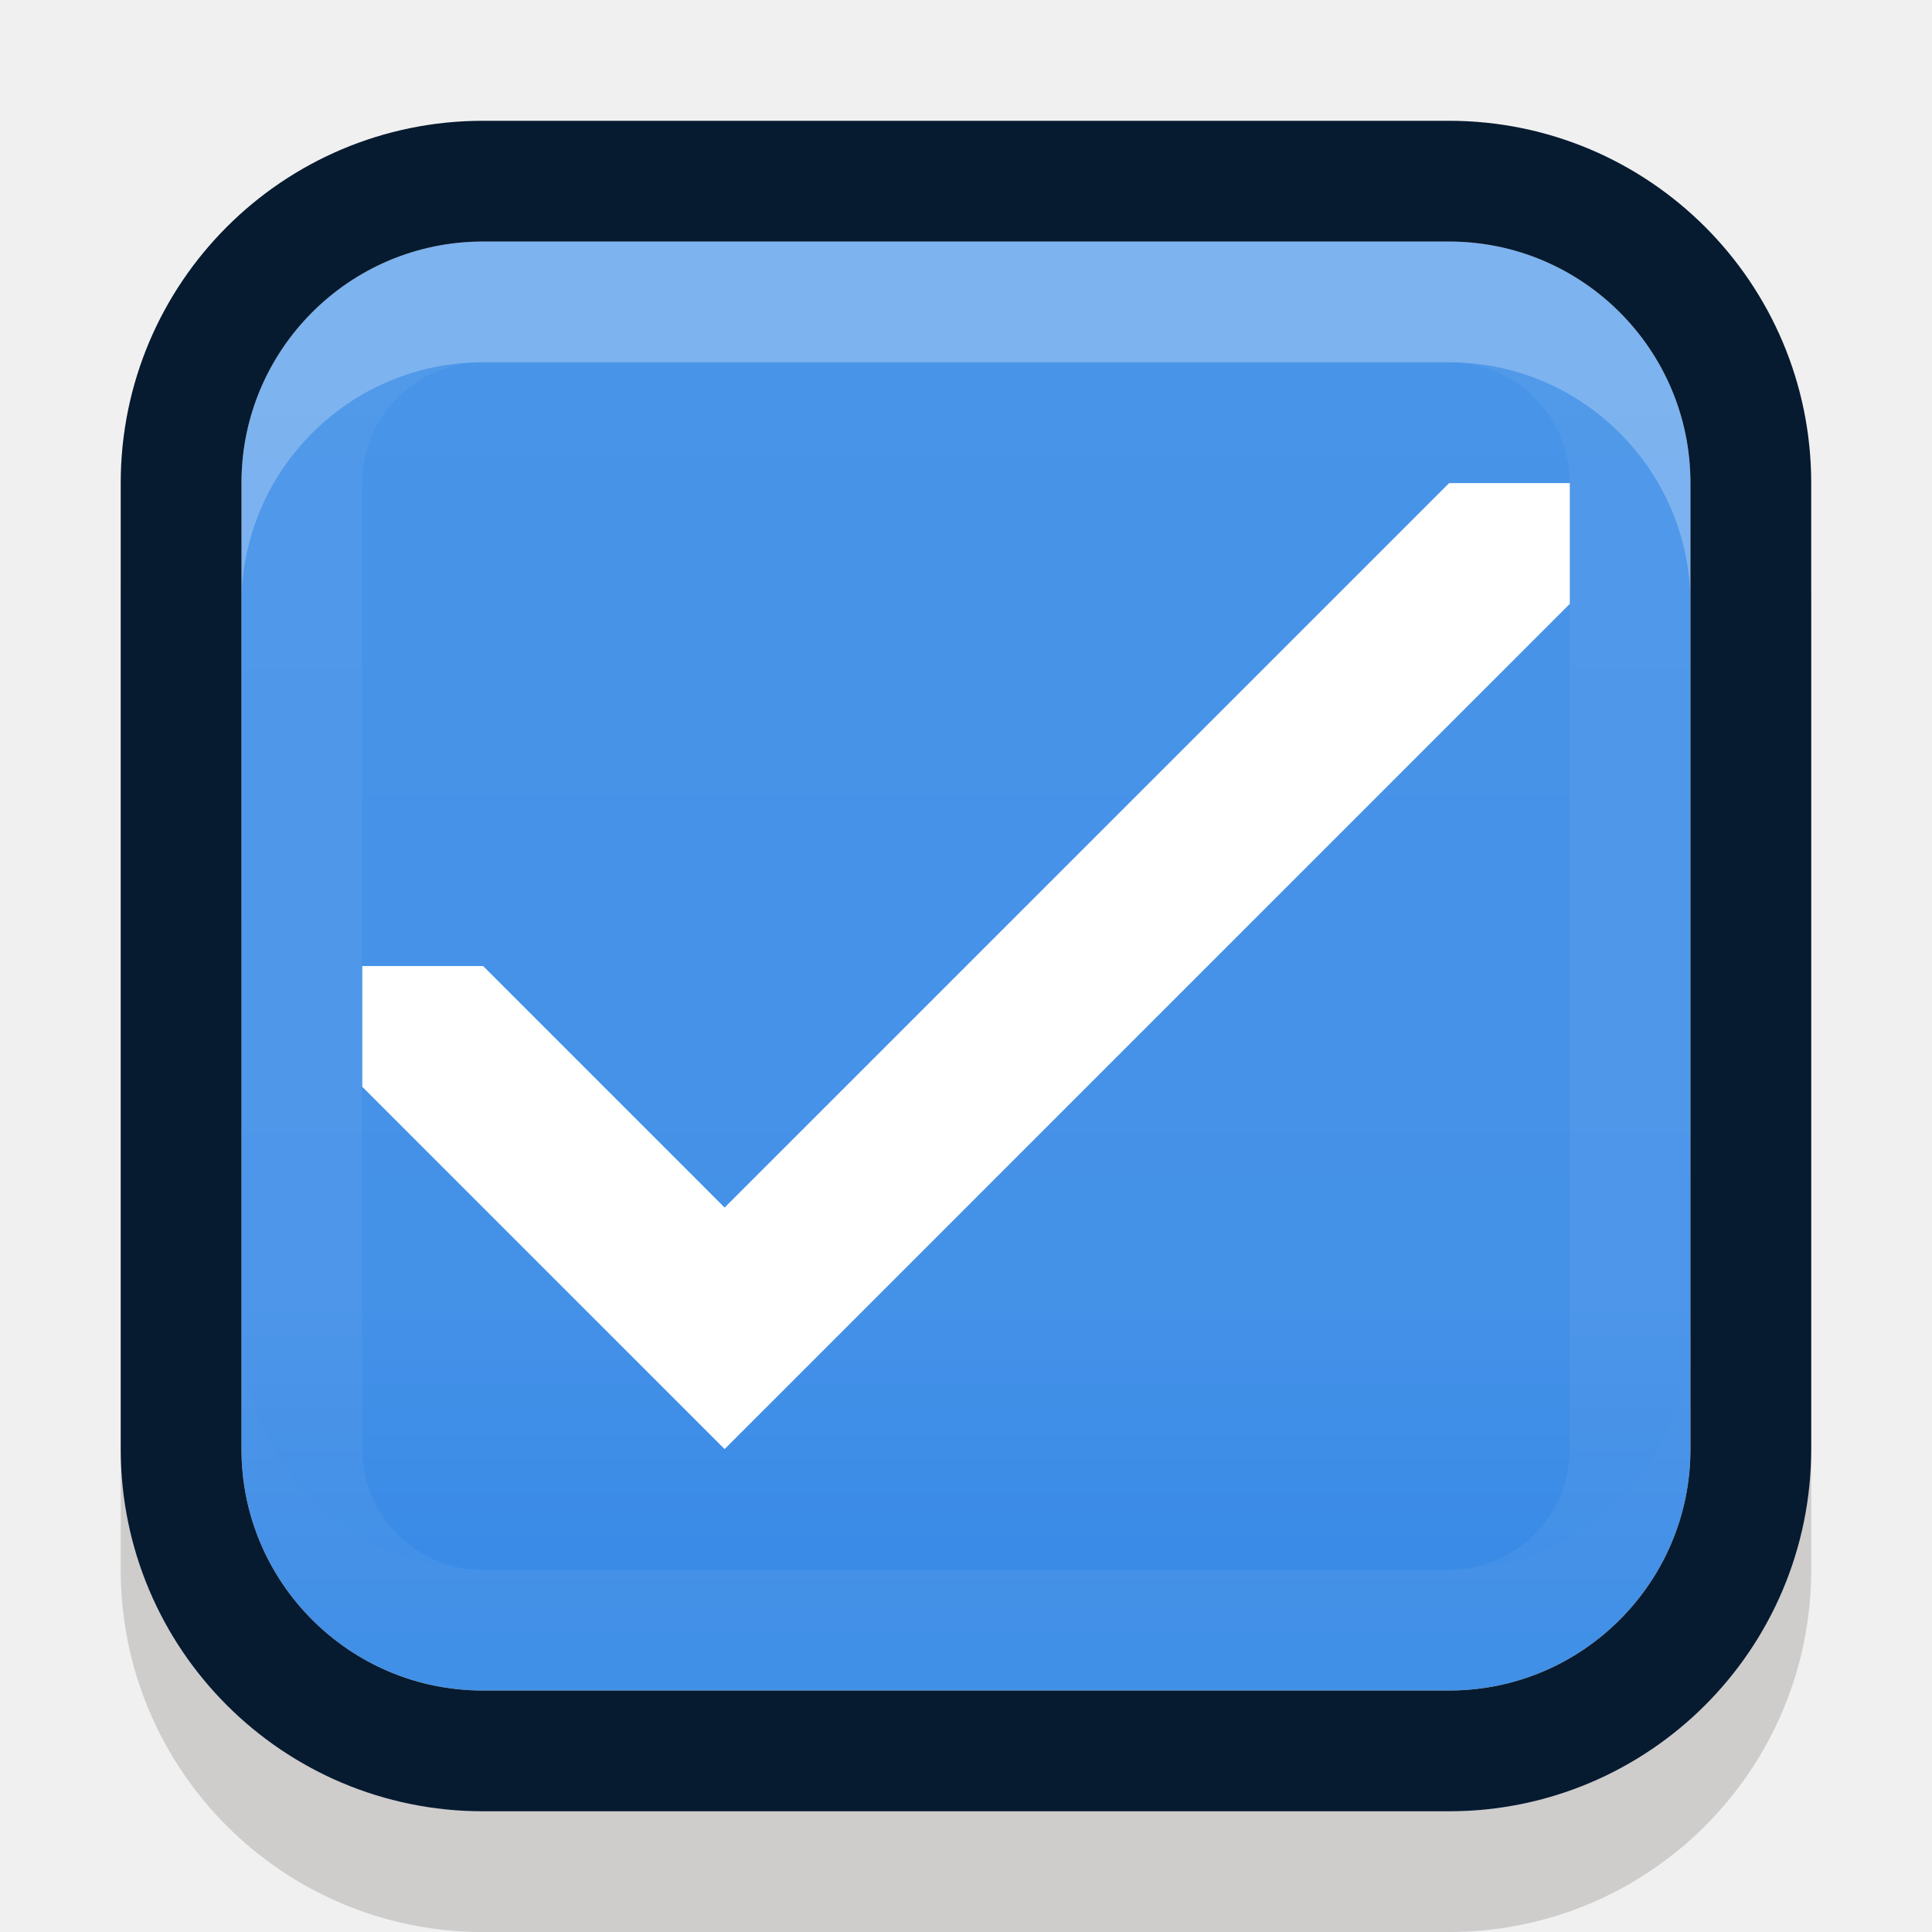
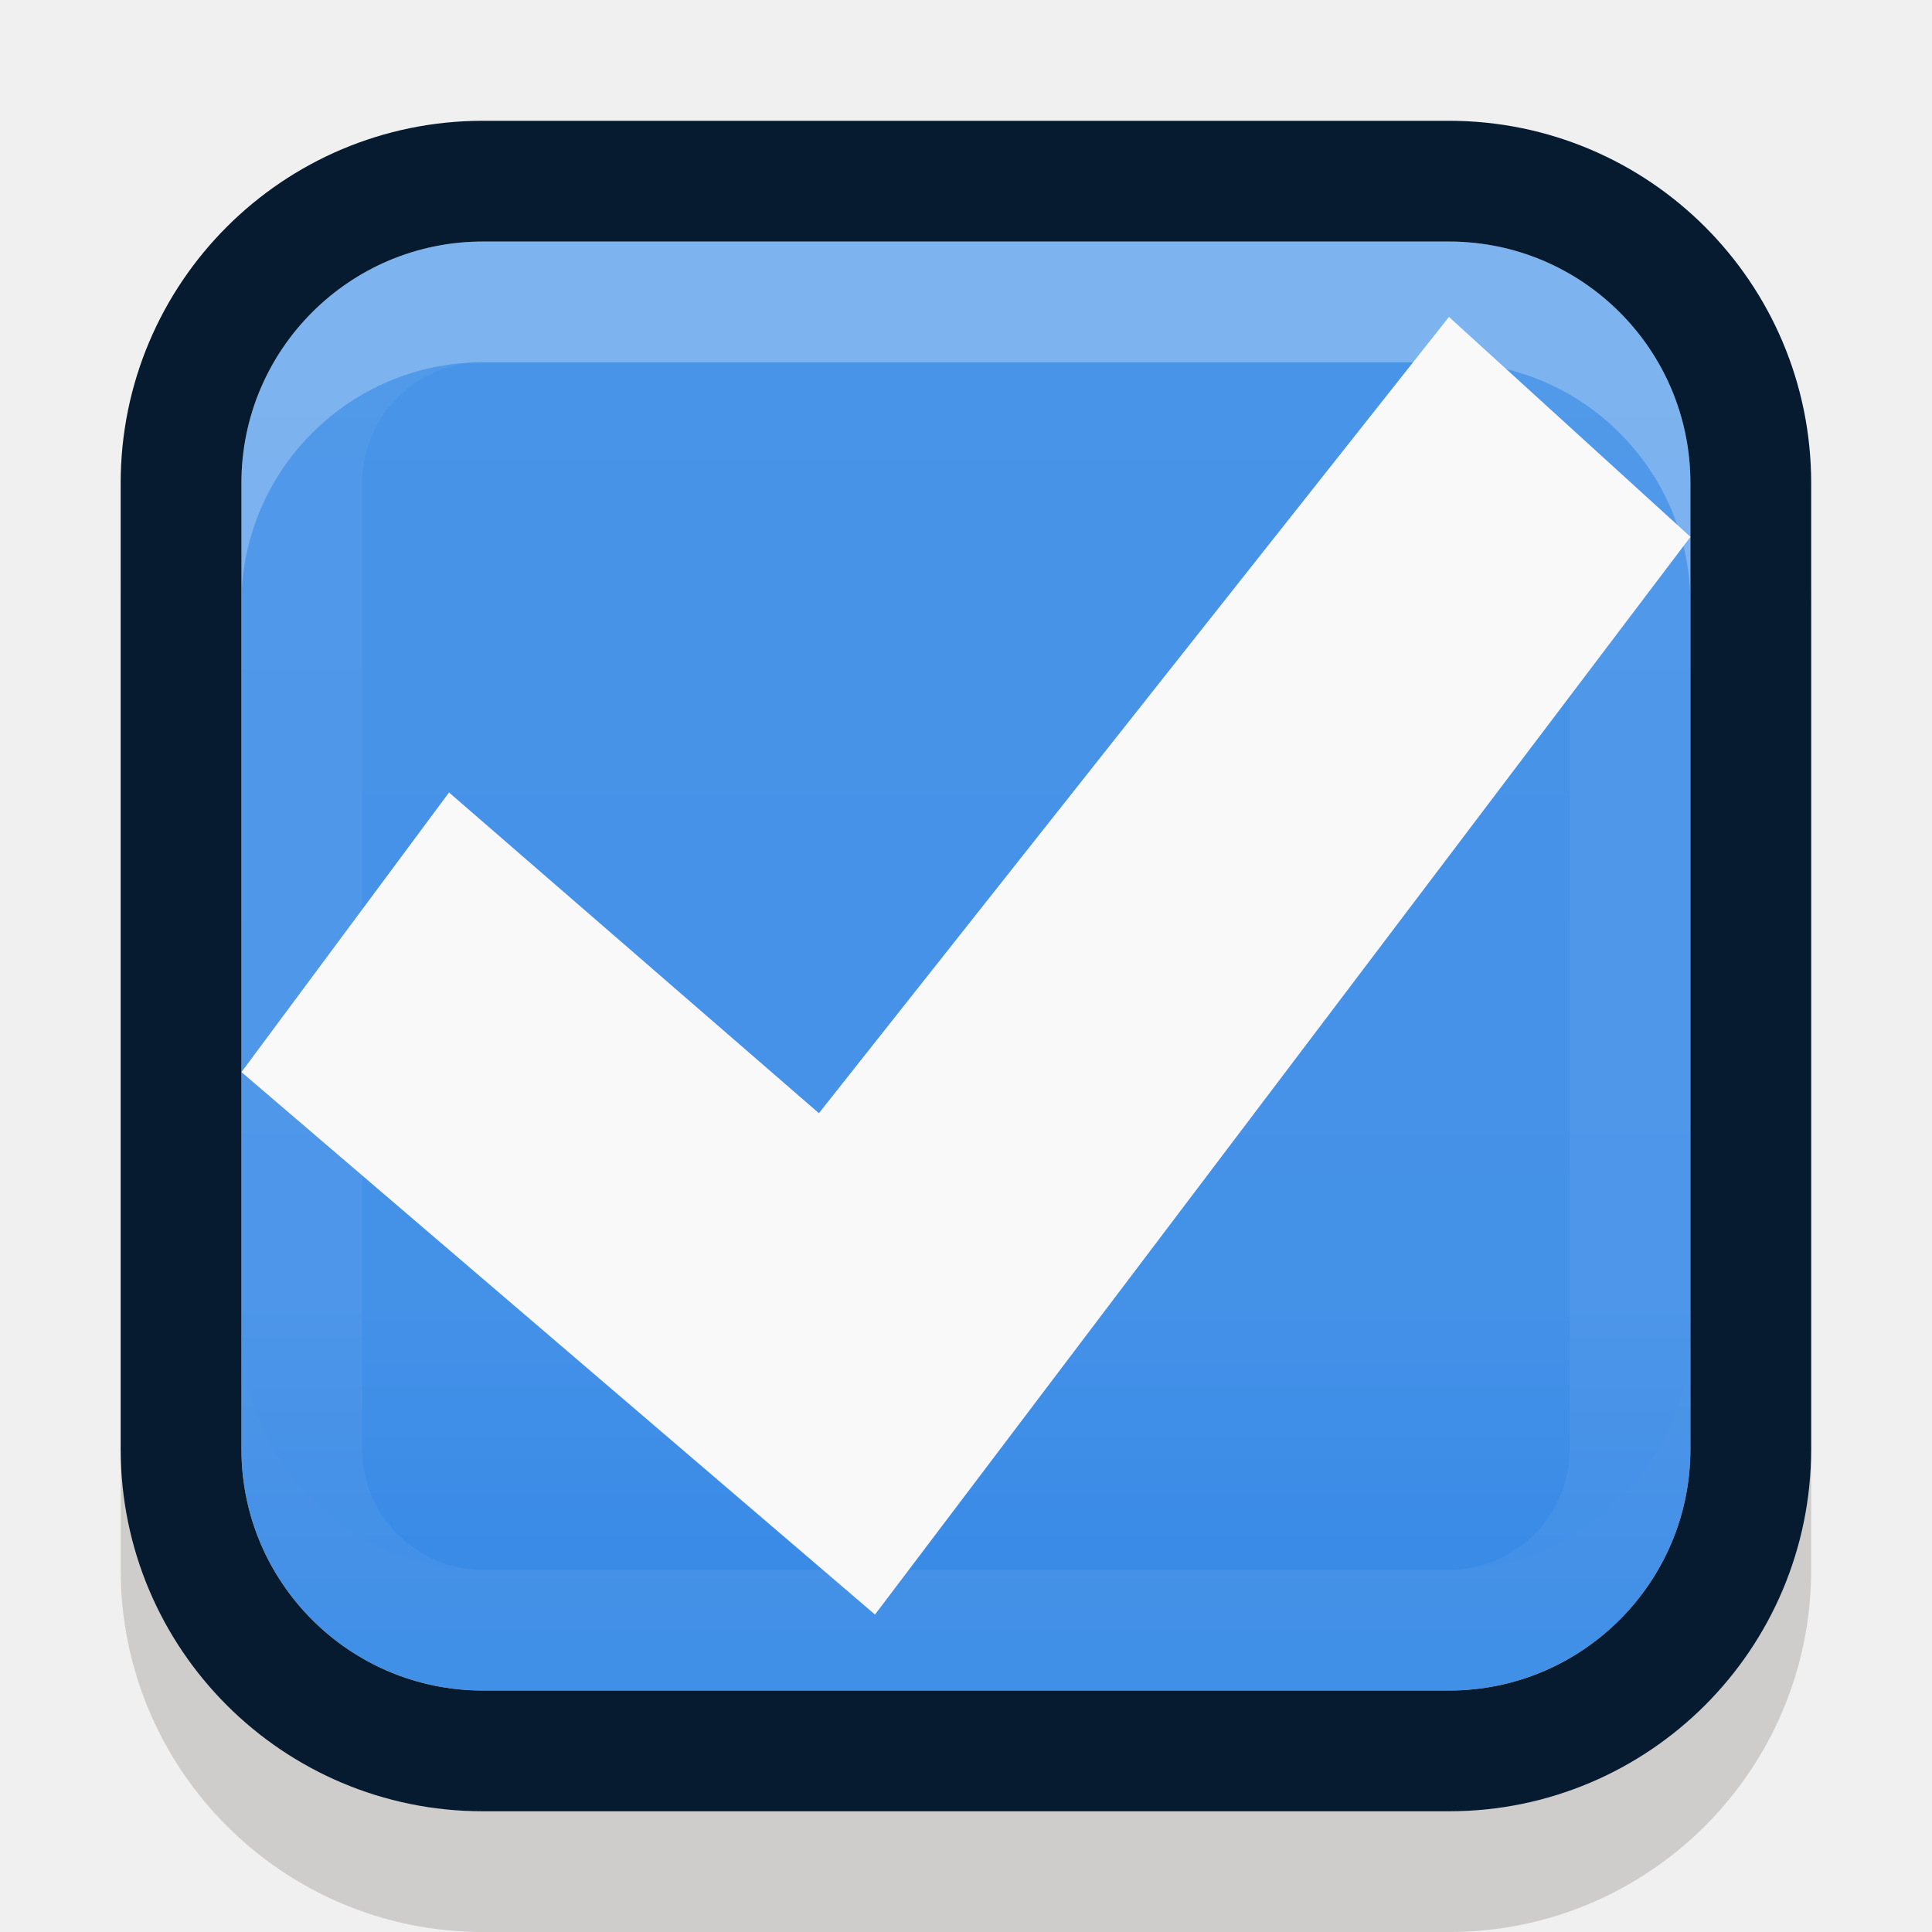
<svg xmlns="http://www.w3.org/2000/svg" xmlns:xlink="http://www.w3.org/1999/xlink" width="16" height="16" id="svg2" version="1.1">
  <defs id="defs4">
    <linearGradient id="linearGradient7704">
      <stop style="stop-color:#4080fb;stop-opacity:0.745;" offset="0" id="stop7706" />
      <stop style="stop-color:#4080fb;stop-opacity:0.492;" offset="1" id="stop7708" />
    </linearGradient>
    <linearGradient id="linearGradient7694">
      <stop style="stop-color:#0f0f0f;stop-opacity:1;" offset="0" id="stop7696" />
      <stop id="stop7698" offset="0.078" style="stop-color:#171717;stop-opacity:1;" />
      <stop style="stop-color:#171717;stop-opacity:1;" offset="0.974" id="stop7700" />
      <stop style="stop-color:#1b1b1b;stop-opacity:1;" offset="1" id="stop7702" />
    </linearGradient>
    <linearGradient id="linearGradient3969-0-4-9">
      <stop style="stop-color:#353537;stop-opacity:1;" offset="0" id="stop3971-2-2-7" />
      <stop style="stop-color:#4d4f52;stop-opacity:1;" offset="1" id="stop3973-0-5-3" />
    </linearGradient>
    <linearGradient id="linearGradient1750">
      <stop style="stop-color:#4894e8;stop-opacity:1" offset="0" id="stop1744" />
      <stop id="stop1746" offset="0.747" style="stop-color:#4491e8;stop-opacity:1" />
      <stop style="stop-color:#3689e6;stop-opacity:1" offset="1" id="stop1748" />
    </linearGradient>
-     <linearGradient xlink:href="#linearGradient1750" id="linearGradient1895" gradientUnits="userSpaceOnUse" gradientTransform="matrix(0.7997547,0,0,0.8002462,5.008834,7.660282)" x1="25" y1="31.362" x2="25" y2="45.362" />
+     <linearGradient xlink:href="#linearGradient1750" id="linearGradient876" gradientUnits="userSpaceOnUse" gradientTransform="matrix(0.7997547,0,0,0.8002462,5.008834,7.660282)" x1="25" y1="31.362" x2="25" y2="45.362" />
  </defs>
  <g id="layer1" transform="translate(0,-1036.362)">
    <g id="checkbox-checked-dark" transform="translate(16.83713,14.01041)">
-       <g style="display:inline" transform="matrix(0.998506,0,0,0.998102,-53.68714,992.0767)" id="checkbox-checked-hover-dark">
-         <rect style="color:#000000;display:inline;overflow:visible;visibility:visible;fill:none;stroke:none;stroke-width:2;marker:none;enable-background:accumulate" id="rect14466-56" width="16.024" height="16.03" x="36.906" y="30.333" />
-         <g transform="matrix(1.001496,0,0,1.001902,19.8754,-0.08291045)" style="display:inline" id="g5400-0-8-2">
-           <rect ry="2.5" style="color:#000000;clip-rule:nonzero;display:inline;overflow:visible;visibility:visible;opacity:0.15;isolation:auto;mix-blend-mode:normal;color-interpolation:sRGB;color-interpolation-filters:linearRGB;solid-color:#000000;solid-opacity:1;fill:none;fill-opacity:1;fill-rule:nonzero;stroke:#120000;stroke-width:1;stroke-linecap:butt;stroke-linejoin:round;stroke-miterlimit:4;stroke-dasharray:none;stroke-dashoffset:0;stroke-opacity:1;marker:none;color-rendering:auto;image-rendering:auto;shape-rendering:auto;text-rendering:auto;enable-background:accumulate" id="rect1897" width="13" height="13" x="18.504" y="32.858" rx="2.5" />
-           <rect ry="2" style="color:#000000;clip-rule:nonzero;display:inline;overflow:visible;visibility:visible;opacity:1;isolation:auto;mix-blend-mode:normal;color-interpolation:sRGB;color-interpolation-filters:linearRGB;solid-color:#000000;solid-opacity:1;fill:url(#linearGradient1895);fill-opacity:1;fill-rule:nonzero;stroke:none;stroke-width:1;stroke-linecap:butt;stroke-linejoin:round;stroke-miterlimit:4;stroke-dasharray:none;stroke-dashoffset:0;stroke-opacity:1;marker:none;color-rendering:auto;image-rendering:auto;shape-rendering:auto;text-rendering:auto;enable-background:accumulate" id="rect5147-9-1-5-7-6-4-10-9" width="12" height="12" x="19.004" y="32.358" rx="2" />
-           <rect ry="2.5" style="color:#000000;clip-rule:nonzero;display:inline;overflow:visible;visibility:visible;opacity:0.01;isolation:auto;mix-blend-mode:normal;color-interpolation:sRGB;color-interpolation-filters:linearRGB;solid-color:#000000;solid-opacity:1;fill:none;fill-opacity:1;fill-rule:nonzero;stroke:#ffffff;stroke-width:1;stroke-linecap:butt;stroke-linejoin:round;stroke-miterlimit:4;stroke-dasharray:none;stroke-dashoffset:0;stroke-opacity:1;marker:none;color-rendering:auto;image-rendering:auto;shape-rendering:auto;text-rendering:auto;enable-background:accumulate" id="rect1893" width="13" height="12" x="18.504" y="31.858" rx="2.5" />
-           <rect ry="1.5" style="color:#000000;clip-rule:nonzero;display:inline;overflow:visible;visibility:visible;opacity:0.05;isolation:auto;mix-blend-mode:normal;color-interpolation:sRGB;color-interpolation-filters:linearRGB;solid-color:#000000;solid-opacity:1;fill:none;fill-opacity:1;fill-rule:nonzero;stroke:#ffffff;stroke-width:1;stroke-linecap:butt;stroke-linejoin:round;stroke-miterlimit:4;stroke-dasharray:none;stroke-dashoffset:0;stroke-opacity:1;marker:none;color-rendering:auto;image-rendering:auto;shape-rendering:auto;text-rendering:auto;enable-background:accumulate" id="rect1889" width="11" height="11" x="19.504" y="32.858" rx="1.5" />
-           <rect rx="2.5" y="32.858" x="18.504" height="12" width="13" id="rect1891" style="color:#000000;clip-rule:nonzero;display:inline;overflow:visible;visibility:visible;opacity:0.25;isolation:auto;mix-blend-mode:normal;color-interpolation:sRGB;color-interpolation-filters:linearRGB;solid-color:#000000;solid-opacity:1;fill:none;fill-opacity:1;fill-rule:nonzero;stroke:#ffffff;stroke-width:1;stroke-linecap:butt;stroke-linejoin:round;stroke-miterlimit:4;stroke-dasharray:none;stroke-dashoffset:0;stroke-opacity:1;marker:none;color-rendering:auto;image-rendering:auto;shape-rendering:auto;text-rendering:auto;enable-background:accumulate" ry="2.5" />
-           <rect rx="2.5" y="31.858" x="18.504" height="13" width="13" id="rect1871" style="color:#000000;clip-rule:nonzero;display:inline;overflow:visible;visibility:visible;opacity:1;isolation:auto;mix-blend-mode:normal;color-interpolation:sRGB;color-interpolation-filters:linearRGB;solid-color:#000000;solid-opacity:1;fill:none;fill-opacity:1;fill-rule:nonzero;stroke:#061a30;stroke-width:1;stroke-linecap:butt;stroke-linejoin:round;stroke-miterlimit:4;stroke-dasharray:none;stroke-dashoffset:0;stroke-opacity:1;marker:none;color-rendering:auto;image-rendering:auto;shape-rendering:auto;text-rendering:auto;enable-background:accumulate" ry="2.5" />
+       <g style="display:inline" transform="matrix(0.998506,0,0,0.998102,-53.68749,992.0767)" id="checkbox-checked-hover-dark-5">
+         <rect style="color:#000000;display:inline;overflow:visible;visibility:visible;fill:none;stroke:none;stroke-width:2;marker:none;enable-background:accumulate" id="rect14466-56-3" width="16.024" height="16.03" x="36.906" y="30.333" />
+         <g transform="matrix(1.001496,0,0,1.001902,19.8754,-0.08291045)" style="display:inline" id="g5400-0-8-2-5">
+           <rect ry="2.5" style="color:#000000;clip-rule:nonzero;display:inline;overflow:visible;visibility:visible;opacity:0.15;isolation:auto;mix-blend-mode:normal;color-interpolation:sRGB;color-interpolation-filters:linearRGB;solid-color:#000000;solid-opacity:1;fill:none;fill-opacity:1;fill-rule:nonzero;stroke:#120000;stroke-width:1;stroke-linecap:butt;stroke-linejoin:round;stroke-miterlimit:4;stroke-dasharray:none;stroke-dashoffset:0;stroke-opacity:1;marker:none;color-rendering:auto;image-rendering:auto;shape-rendering:auto;text-rendering:auto;enable-background:accumulate" id="rect1897-6" width="13" height="13" x="18.504" y="32.858" rx="2.5" />
+           <rect ry="2" style="color:#000000;clip-rule:nonzero;display:inline;overflow:visible;visibility:visible;opacity:1;isolation:auto;mix-blend-mode:normal;color-interpolation:sRGB;color-interpolation-filters:linearRGB;solid-color:#000000;solid-opacity:1;fill:url(#linearGradient876);fill-opacity:1;fill-rule:nonzero;stroke:none;stroke-width:1;stroke-linecap:butt;stroke-linejoin:round;stroke-miterlimit:4;stroke-dasharray:none;stroke-dashoffset:0;stroke-opacity:1;marker:none;color-rendering:auto;image-rendering:auto;shape-rendering:auto;text-rendering:auto;enable-background:accumulate" id="rect5147-9-1-5-7-6-4-10-9-2" width="12" height="12" x="19.004" y="32.358" rx="2" />
+           <rect ry="2.5" style="color:#000000;clip-rule:nonzero;display:inline;overflow:visible;visibility:visible;opacity:0.01;isolation:auto;mix-blend-mode:normal;color-interpolation:sRGB;color-interpolation-filters:linearRGB;solid-color:#000000;solid-opacity:1;fill:none;fill-opacity:1;fill-rule:nonzero;stroke:#ffffff;stroke-width:1;stroke-linecap:butt;stroke-linejoin:round;stroke-miterlimit:4;stroke-dasharray:none;stroke-dashoffset:0;stroke-opacity:1;marker:none;color-rendering:auto;image-rendering:auto;shape-rendering:auto;text-rendering:auto;enable-background:accumulate" id="rect1893-9" width="13" height="12" x="18.504" y="31.858" rx="2.5" />
+           <rect ry="1.5" style="color:#000000;clip-rule:nonzero;display:inline;overflow:visible;visibility:visible;opacity:0.05;isolation:auto;mix-blend-mode:normal;color-interpolation:sRGB;color-interpolation-filters:linearRGB;solid-color:#000000;solid-opacity:1;fill:none;fill-opacity:1;fill-rule:nonzero;stroke:#ffffff;stroke-width:1;stroke-linecap:butt;stroke-linejoin:round;stroke-miterlimit:4;stroke-dasharray:none;stroke-dashoffset:0;stroke-opacity:1;marker:none;color-rendering:auto;image-rendering:auto;shape-rendering:auto;text-rendering:auto;enable-background:accumulate" id="rect1889-1" width="11" height="11" x="19.504" y="32.858" rx="1.5" />
+           <rect rx="2.5" y="32.858" x="18.504" height="12" width="13" id="rect1891-2" style="color:#000000;clip-rule:nonzero;display:inline;overflow:visible;visibility:visible;opacity:0.25;isolation:auto;mix-blend-mode:normal;color-interpolation:sRGB;color-interpolation-filters:linearRGB;solid-color:#000000;solid-opacity:1;fill:none;fill-opacity:1;fill-rule:nonzero;stroke:#ffffff;stroke-width:1;stroke-linecap:butt;stroke-linejoin:round;stroke-miterlimit:4;stroke-dasharray:none;stroke-dashoffset:0;stroke-opacity:1;marker:none;color-rendering:auto;image-rendering:auto;shape-rendering:auto;text-rendering:auto;enable-background:accumulate" ry="2.5" />
+           <rect rx="2.5" y="31.858" x="18.504" height="13" width="13" id="rect1871-7" style="color:#000000;clip-rule:nonzero;display:inline;overflow:visible;visibility:visible;opacity:1;isolation:auto;mix-blend-mode:normal;color-interpolation:sRGB;color-interpolation-filters:linearRGB;solid-color:#000000;solid-opacity:1;fill:none;fill-opacity:1;fill-rule:nonzero;stroke:#061a30;stroke-width:1;stroke-linecap:butt;stroke-linejoin:round;stroke-miterlimit:4;stroke-dasharray:none;stroke-dashoffset:0;stroke-opacity:1;marker:none;color-rendering:auto;image-rendering:auto;shape-rendering:auto;text-rendering:auto;enable-background:accumulate" ry="2.5" />
        </g>
-         <path id="path821-56-2" d="m 39.91,38.348 h 1.002 l 2.003,2.004 6.009,-6.011 h 1.001 v 1.002 l -7.01,7.013 -3.005,-3.006 z" style="display:inline;fill:#ffffff;fill-opacity:1;stroke:none;stroke-width:0.264px;stroke-linecap:butt;stroke-linejoin:miter;stroke-opacity:1" />
+         <g style="display:inline" id="g1519-9" transform="matrix(0.9979992,0,0,1,0.1059433,8.8319417e-6)">
+           <path id="path1516-36" d="m 40.605,36.908 3.074,2.661 5.236,-6.607 2.007,1.825 -6.777,8.942 -5.265,-4.501 z" style="fill:#f9f9f9;fill-opacity:1;stroke:none;stroke-width:1.003px;stroke-linecap:butt;stroke-linejoin:miter;stroke-opacity:1" />
+           <rect style="opacity:0.05;fill:none;fill-opacity:1;stroke:none;stroke-width:1.003;stroke-linecap:round;stroke-linejoin:round;stroke-miterlimit:4;stroke-dasharray:none;stroke-opacity:1;paint-order:normal" id="rect1521-06" width="12.042" height="12.023" x="38.88" y="32.336" />
+         </g>
      </g>
    </g>
  </g>
</svg>
